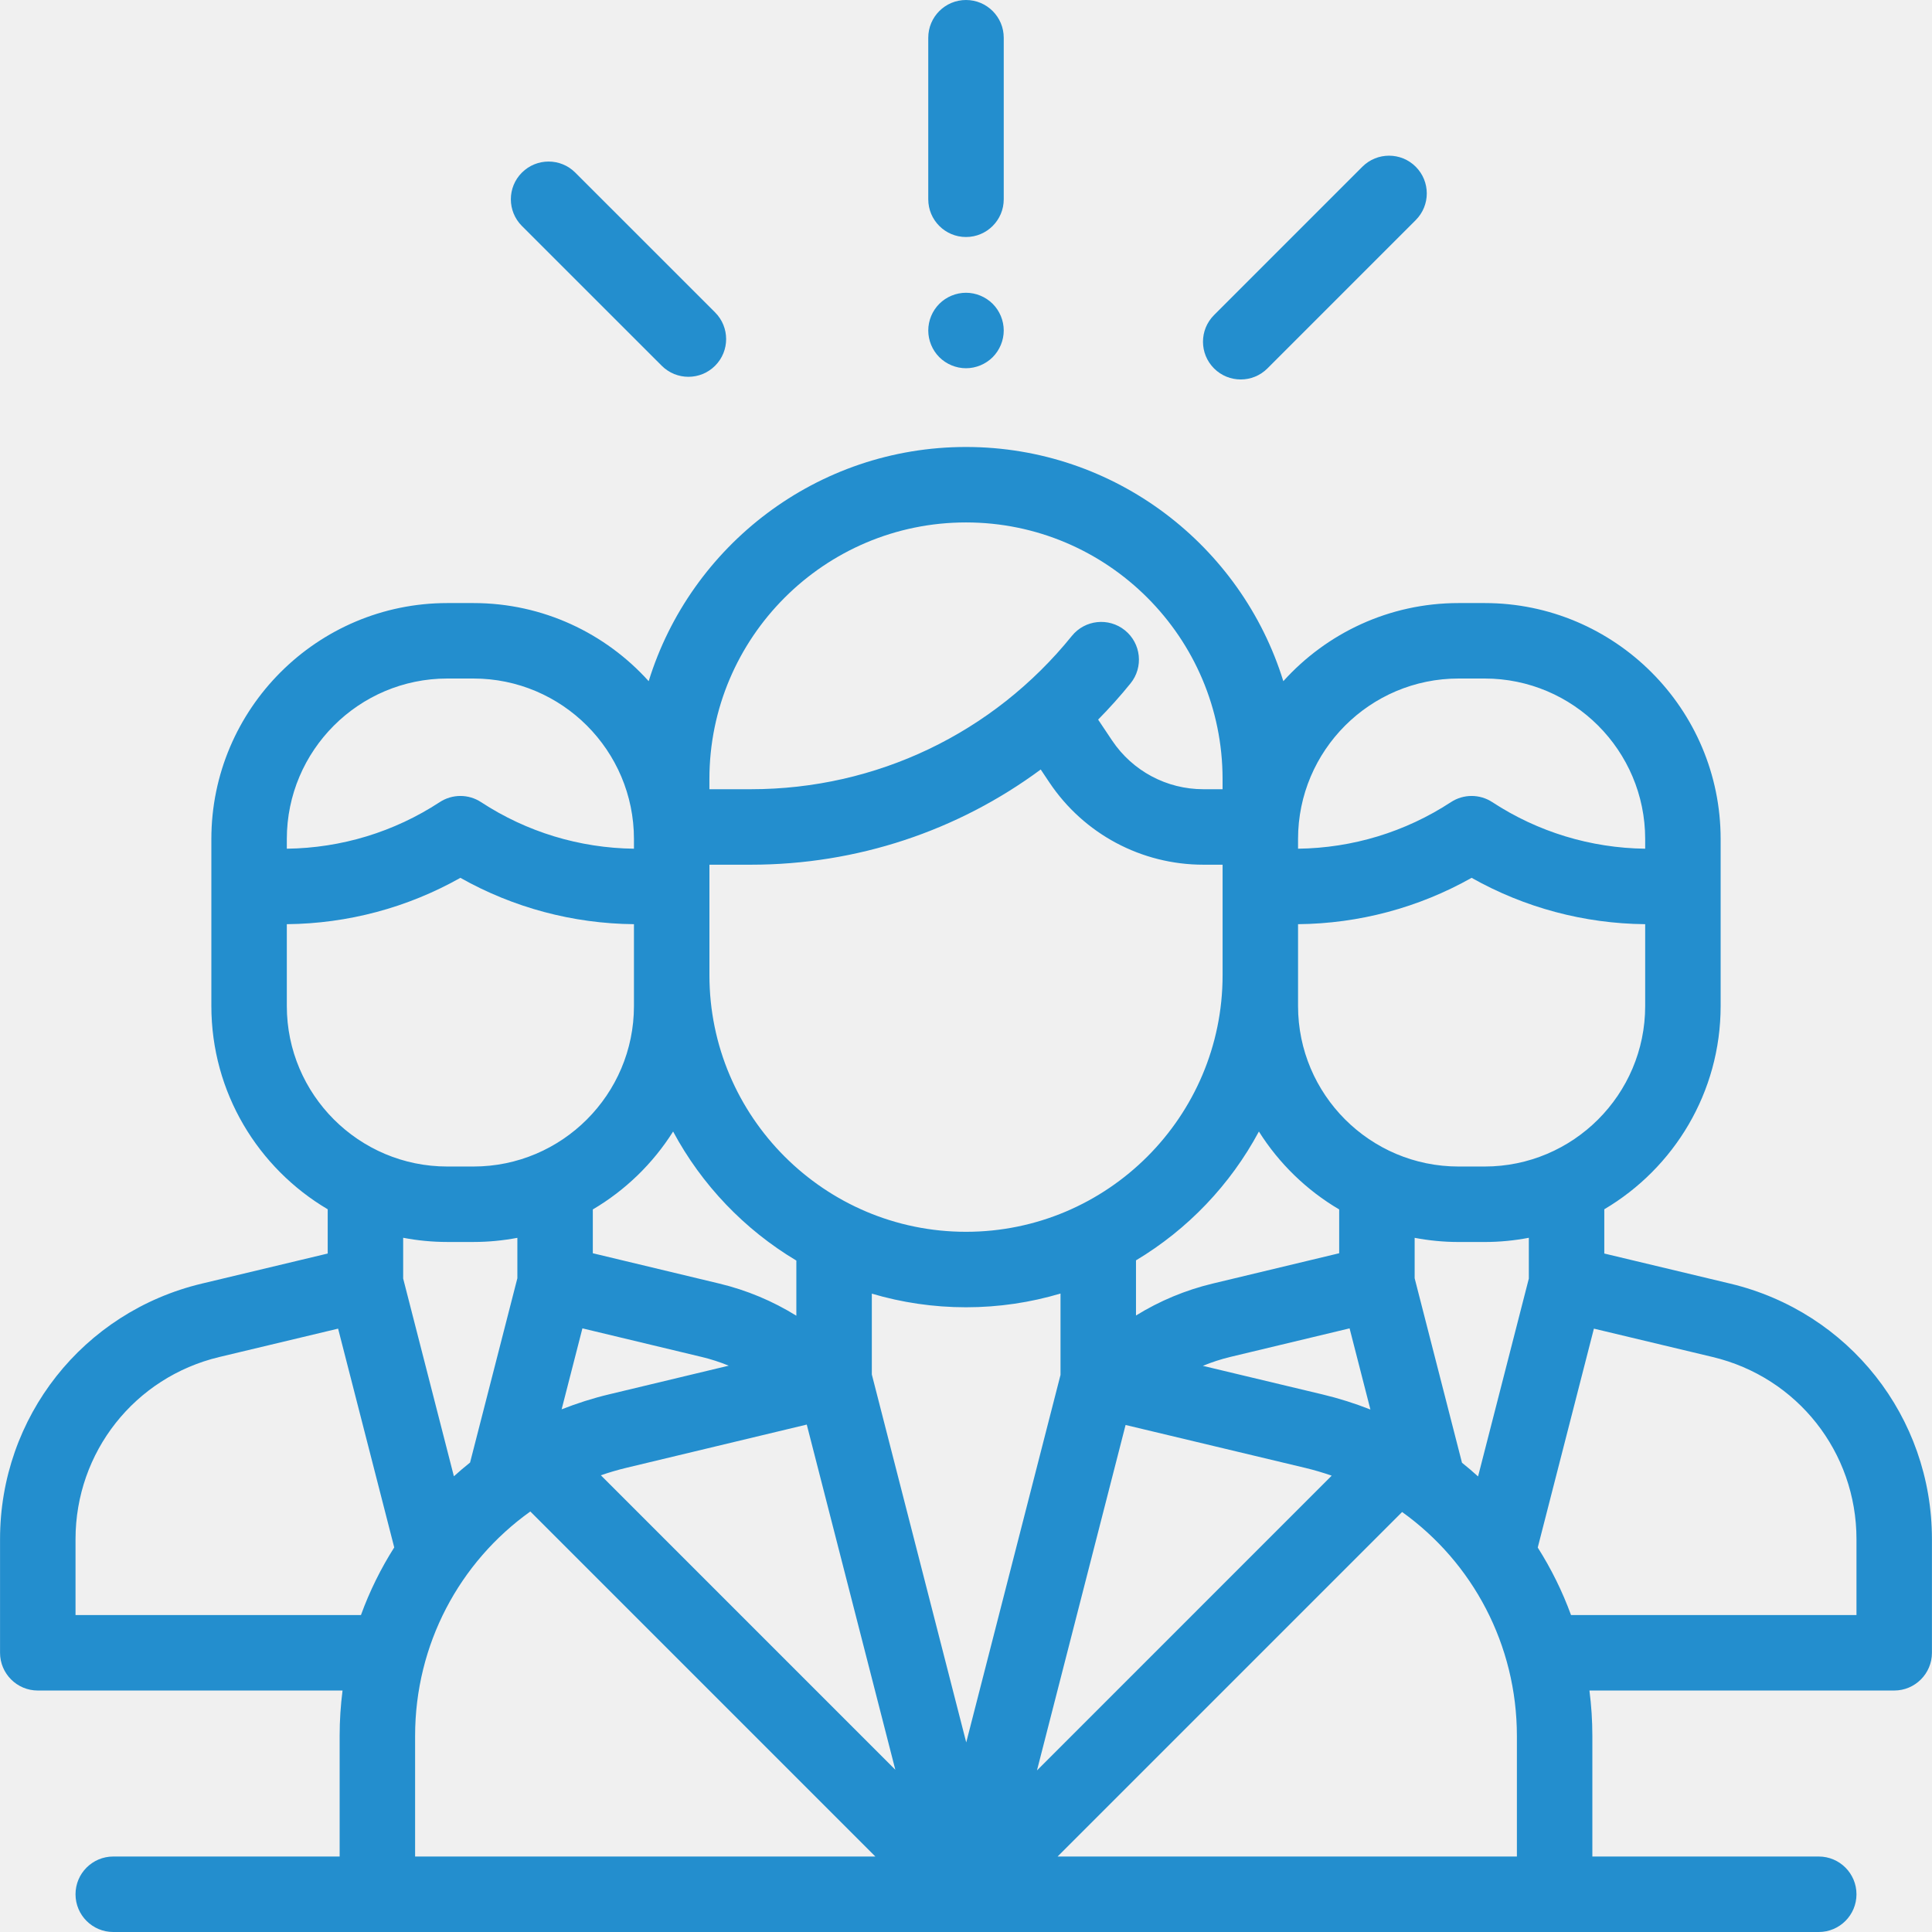
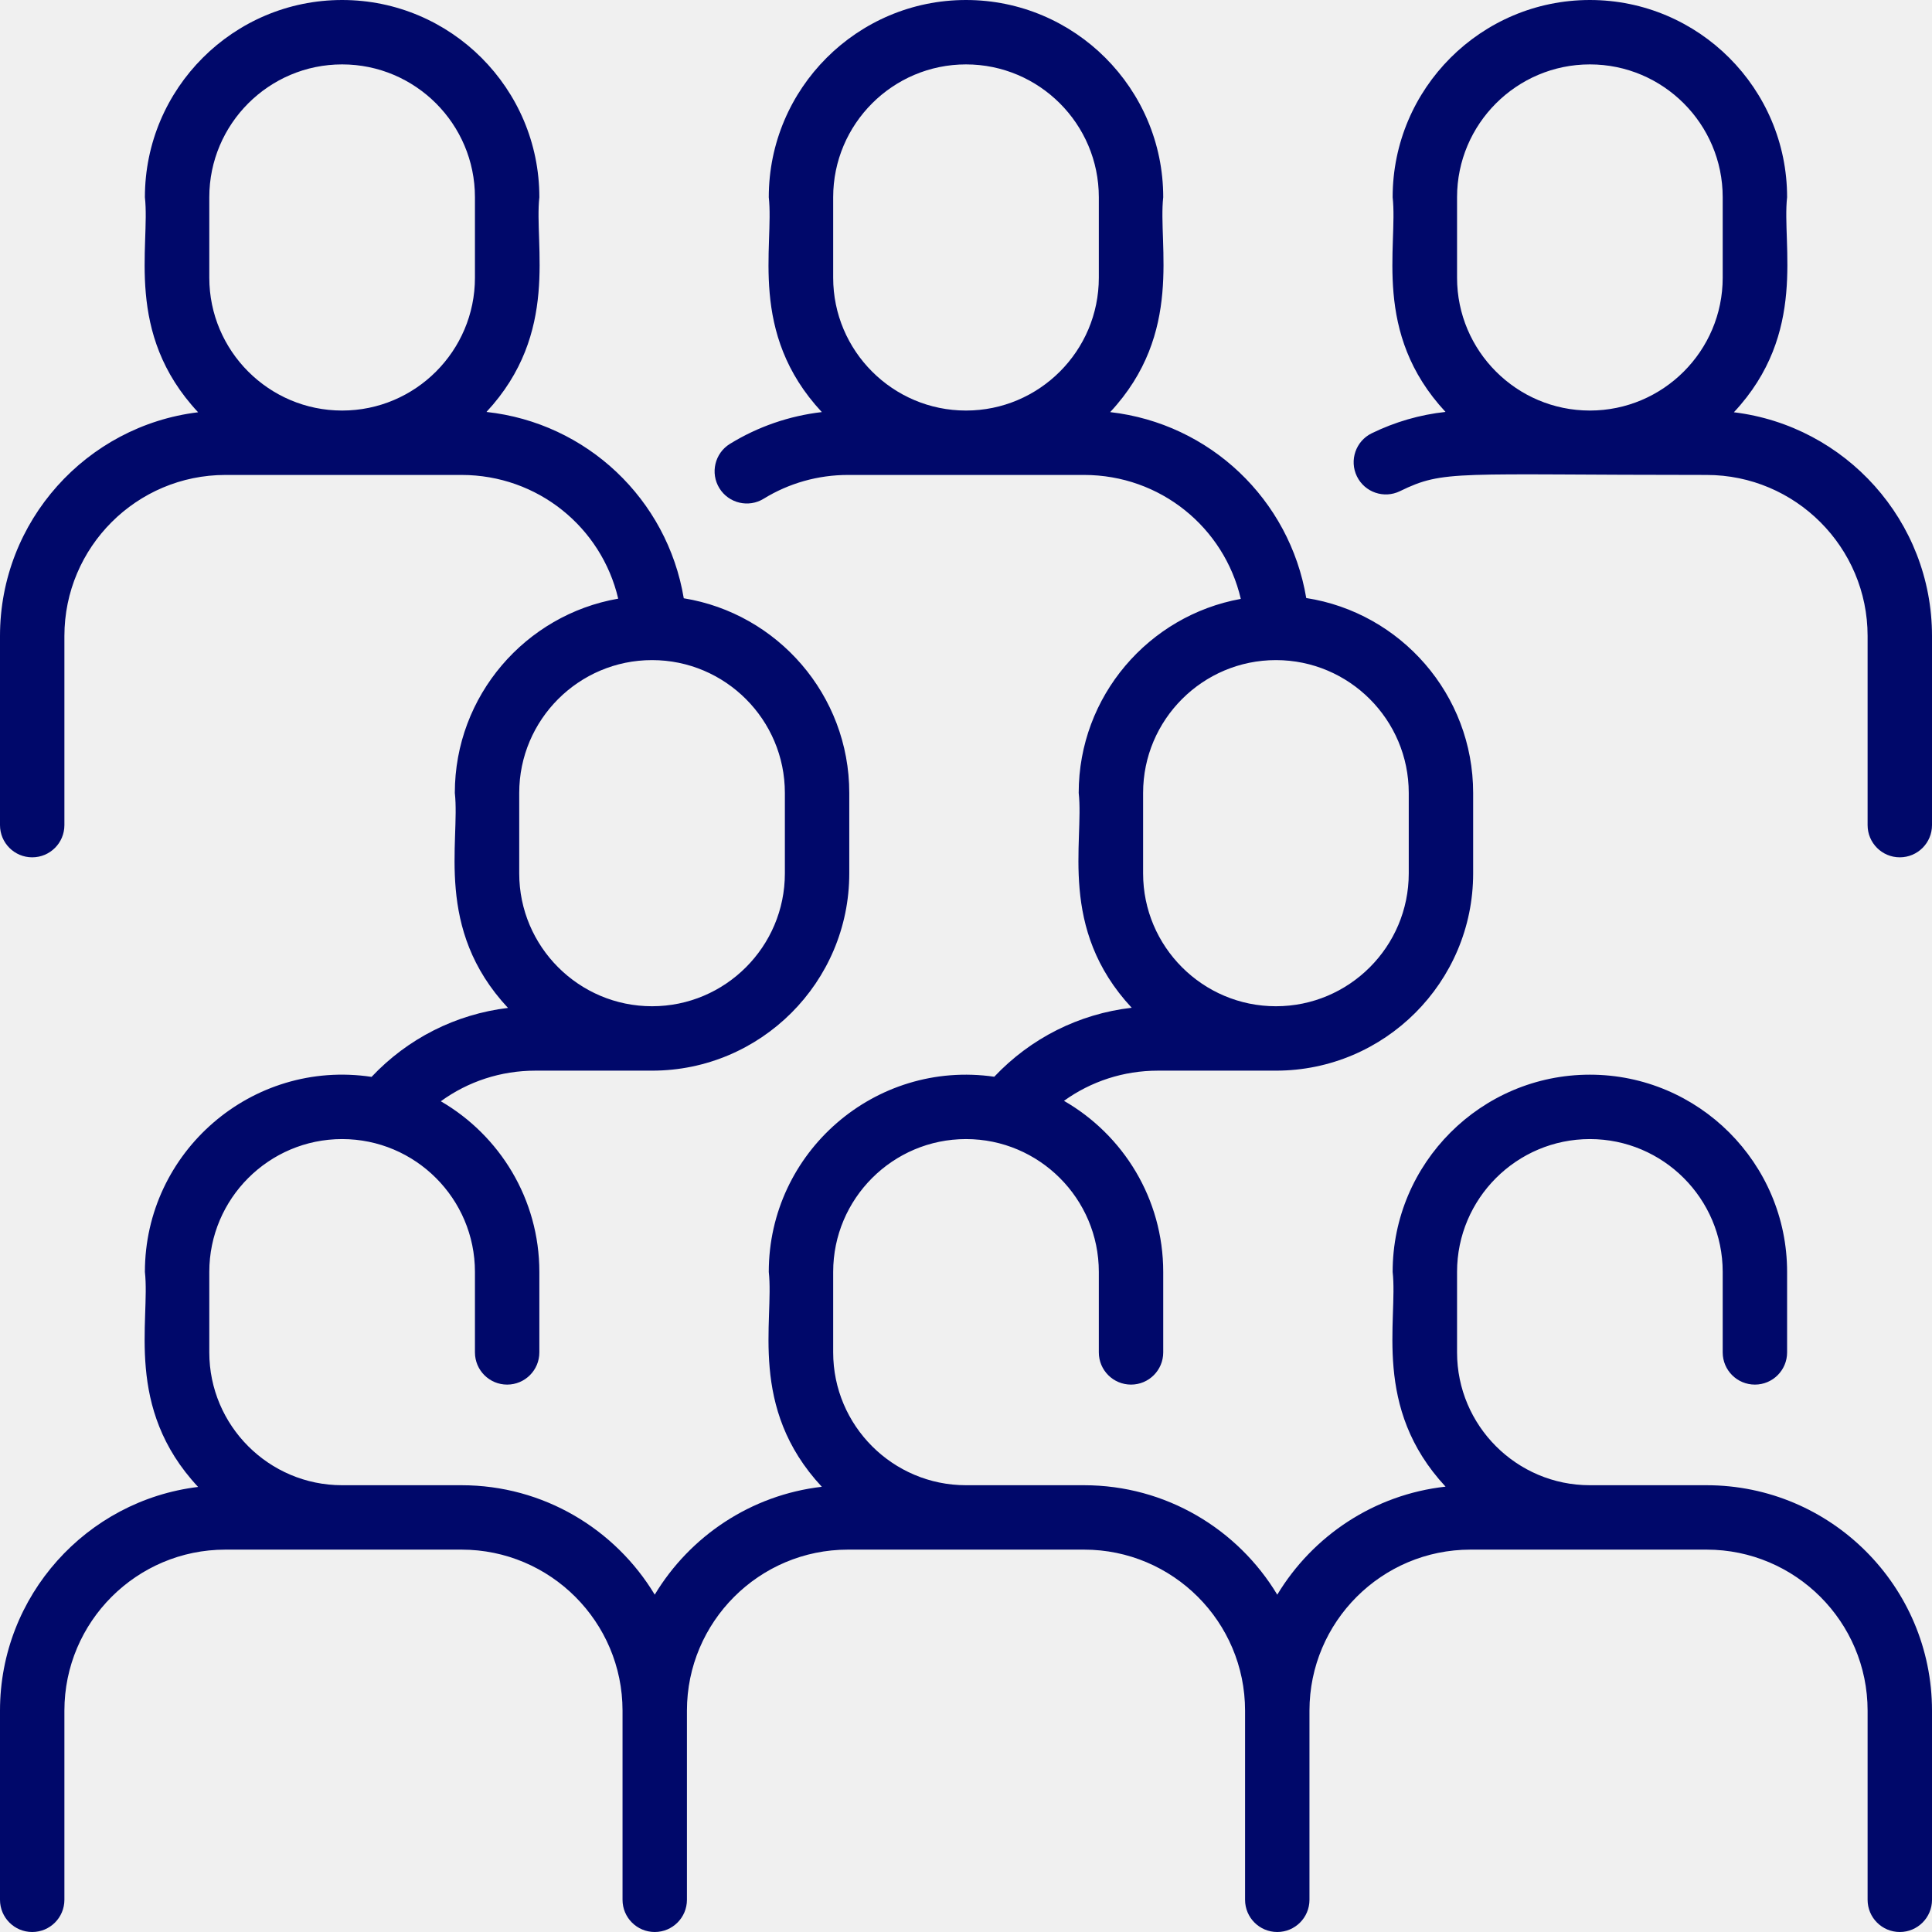
- <svg xmlns="http://www.w3.org/2000/svg" width="90" height="90" viewBox="0 0 90 90" fill="none">
-   <path d="M80.601 59.796L74.734 58.394V56.333C77.975 54.419 80.154 50.892 80.154 46.863V39.086C80.154 33.024 75.223 28.093 69.161 28.093H67.945C64.709 28.093 61.796 29.499 59.782 31.732C57.833 25.421 51.943 20.822 45 20.822C38.057 20.822 32.168 25.42 30.218 31.732C28.204 29.499 25.291 28.093 22.055 28.093H20.839C14.777 28.093 9.846 33.024 9.846 39.086V46.863C9.846 50.892 12.025 54.419 15.266 56.333V58.394L9.399 59.796C3.866 61.118 0.002 66.013 0.002 71.701V76.993C0.002 77.963 0.79 78.751 1.76 78.751H15.957C15.868 79.443 15.822 80.149 15.822 80.863V86.484H5.276C4.305 86.484 3.518 87.272 3.518 88.242C3.518 89.213 4.305 90 5.276 90H84.724C85.695 90 86.482 89.213 86.482 88.242C86.482 87.272 85.695 86.484 84.724 86.484H74.178V80.872C74.178 80.154 74.132 79.446 74.042 78.751H88.24C89.21 78.751 89.997 77.963 89.997 76.993V71.702C89.998 66.013 86.133 61.117 80.601 59.796ZM60.468 39.086C60.468 34.962 63.822 31.608 67.946 31.608H69.161C73.285 31.608 76.639 34.962 76.639 39.086V39.536C74.103 39.505 71.643 38.758 69.516 37.366C68.931 36.983 68.176 36.983 67.591 37.366C65.465 38.758 63.005 39.505 60.468 39.536V39.086H60.468ZM60.468 45.43V43.052C63.314 43.025 66.085 42.283 68.553 40.893C71.022 42.284 73.793 43.025 76.639 43.052V46.864C76.639 50.987 73.284 54.341 69.161 54.341H67.945C63.822 54.341 60.468 50.987 60.468 46.864V45.43H60.468ZM63.839 65.661C63.125 65.38 62.385 65.144 61.62 64.961L56.033 63.626C56.448 63.456 56.876 63.316 57.317 63.21L62.869 61.88L63.839 65.661ZM62.384 56.34V58.381L56.497 59.792C55.224 60.097 54.019 60.601 52.919 61.281V58.712C55.328 57.27 57.314 55.192 58.644 52.711C59.582 54.199 60.866 55.446 62.384 56.34ZM56.953 45.43C56.953 52.02 51.591 57.382 45 57.382C38.41 57.382 33.048 52.02 33.048 45.43V40.281H34.98C39.914 40.281 44.616 38.706 48.481 35.846L48.884 36.449C50.489 38.848 53.171 40.281 56.058 40.281H56.953V45.43H56.953ZM33.047 36.289C33.047 29.699 38.409 24.337 45 24.337C51.59 24.337 56.952 29.699 56.952 36.29V36.765H56.057C54.346 36.765 52.757 35.916 51.805 34.494L51.155 33.522C51.682 32.987 52.187 32.425 52.665 31.834C53.276 31.079 53.158 29.972 52.403 29.362C51.648 28.752 50.541 28.869 49.931 29.624C46.264 34.162 40.814 36.765 34.98 36.765H33.047V36.289ZM31.356 52.711C32.689 55.197 34.681 57.279 37.097 58.722V61.291C35.993 60.606 34.782 60.099 33.502 59.792L27.616 58.381V56.34C29.134 55.446 30.418 54.199 31.356 52.711ZM33.947 63.618L28.369 64.955C27.608 65.137 26.873 65.373 26.163 65.652L27.131 61.88L32.683 63.211C33.117 63.314 33.539 63.452 33.947 63.618ZM13.361 39.086C13.361 34.962 16.716 31.608 20.839 31.608H22.055C26.178 31.608 29.532 34.962 29.532 39.086V39.536C26.996 39.505 24.536 38.758 22.409 37.366C21.825 36.983 21.069 36.983 20.485 37.366C18.358 38.758 15.898 39.505 13.361 39.536V39.086H13.361ZM13.361 46.864V43.052C16.207 43.025 18.978 42.283 21.447 40.893C23.915 42.284 26.686 43.025 29.532 43.052V45.43V46.864C29.532 50.987 26.178 54.341 22.054 54.341H20.838C16.716 54.341 13.361 50.987 13.361 46.864ZM16.814 75.236H3.518V75.235V71.702C3.518 67.647 6.272 64.157 10.216 63.215L15.75 61.893L18.365 72.085C17.739 73.071 17.218 74.126 16.814 75.236ZM18.781 57.66C19.448 57.788 20.135 57.856 20.839 57.856H22.054C22.754 57.856 23.437 57.788 24.101 57.663V59.545L21.898 68.13C21.641 68.337 21.388 68.549 21.144 68.771L18.781 59.559V57.66ZM19.337 86.485V80.864C19.337 76.601 21.407 72.763 24.705 70.411L40.779 86.485H19.337ZM27.99 68.724C28.38 68.59 28.779 68.472 29.188 68.374L37.582 66.362L41.708 82.443L27.99 68.724ZM40.613 64.028V60.263C42.004 60.675 43.476 60.898 45 60.898C46.529 60.898 48.007 60.674 49.403 60.258V64.048L45.011 81.169L40.613 64.028ZM52.434 66.381L60.803 68.38C61.224 68.481 61.635 68.603 62.036 68.742L48.306 82.473L52.434 66.381ZM70.663 86.485H49.266L65.316 70.435C68.601 72.787 70.663 76.618 70.663 80.872V86.485ZM71.219 59.56L68.854 68.778C68.612 68.557 68.361 68.346 68.105 68.14L65.9 59.546V57.663C66.563 57.788 67.246 57.857 67.946 57.857H69.161C69.865 57.857 70.552 57.788 71.219 57.661V59.56ZM86.482 75.235H73.184C72.78 74.128 72.258 73.075 71.634 72.09L74.25 61.893L79.784 63.215C83.728 64.157 86.482 67.647 86.482 71.701V75.235H86.482Z" fill="#238ECE" />
-   <path d="M45 0C44.029 0 43.242 0.787 43.242 1.758V9.284C43.242 10.254 44.029 11.041 45 11.041C45.971 11.041 46.758 10.254 46.758 9.284V1.758C46.758 0.787 45.971 0 45 0Z" fill="#238ECE" />
-   <path d="M46.243 14.153C45.916 13.826 45.462 13.638 45 13.638C44.536 13.638 44.084 13.826 43.757 14.153C43.43 14.48 43.242 14.932 43.242 15.396C43.242 15.858 43.43 16.312 43.757 16.639C44.084 16.966 44.538 17.154 45 17.154C45.462 17.154 45.916 16.966 46.243 16.639C46.57 16.31 46.758 15.858 46.758 15.396C46.758 14.932 46.57 14.48 46.243 14.153Z" fill="#238ECE" />
-   <path d="M33.311 14.552L26.798 8.04C26.112 7.354 24.999 7.354 24.312 8.041C23.626 8.727 23.626 9.84 24.313 10.527L30.826 17.038C31.169 17.381 31.619 17.553 32.069 17.553C32.519 17.553 32.968 17.381 33.312 17.038C33.998 16.352 33.998 15.239 33.311 14.552Z" fill="#238ECE" />
-   <path d="M65.95 7.767C65.264 7.081 64.151 7.081 63.464 7.767L56.555 14.677C55.868 15.363 55.868 16.476 56.555 17.163C56.898 17.506 57.348 17.677 57.798 17.677C58.248 17.677 58.697 17.506 59.041 17.163L65.95 10.253C66.637 9.567 66.637 8.454 65.95 7.767Z" fill="#238ECE" />
+ <svg xmlns="http://www.w3.org/2000/svg" width="72" height="72" viewBox="0 0 72 72" fill="none">
+   <g clip-path="url(#clip0_1912_3956)">
+     <path d="M63.6 55.35H59.25C56.521 55.35 54.3 53.129 54.3 50.4V47.4C54.3 44.671 56.521 42.45 59.25 42.45C61.979 42.45 64.2 44.671 64.2 47.4V50.4C64.2 51.063 64.737 51.6 65.4 51.6C66.063 51.6 66.6 51.063 66.6 50.4V47.4C66.6 43.347 63.303 40.05 59.25 40.05C55.197 40.05 51.9 43.347 51.9 47.4C52.103 49.209 51.13 52.457 53.872 55.403C51.21 55.697 48.92 57.238 47.6 59.429C46.129 56.987 43.452 55.35 40.4 55.35H36C33.271 55.35 31.05 53.13 31.05 50.4V47.4C31.05 44.671 33.271 42.45 36 42.45C38.729 42.45 40.95 44.671 40.95 47.4V50.4C40.95 51.063 41.487 51.6 42.15 51.6C42.813 51.6 43.35 51.063 43.35 50.4V47.4C43.35 44.676 41.859 42.294 39.651 41.025C40.659 40.299 41.874 39.9 43.15 39.9H47.55C51.603 39.9 54.9 36.603 54.9 32.55V29.55C54.9 25.882 52.198 22.832 48.68 22.287C48.062 18.61 45.088 15.783 41.373 15.358C44.12 12.412 43.15 9.136 43.35 7.35C43.35 3.297 40.053 0 36 0C31.947 0 28.65 3.297 28.65 7.35C28.854 9.17 27.876 12.407 30.627 15.357C29.414 15.498 28.245 15.9 27.202 16.542C26.638 16.889 26.462 17.629 26.809 18.193C27.157 18.757 27.896 18.933 28.46 18.586C29.402 18.006 30.488 17.7 31.6 17.7H40.4C43.241 17.7 45.619 19.654 46.241 22.319C42.811 22.939 40.2 25.944 40.2 29.55C40.404 31.37 39.426 34.607 42.175 37.556C40.216 37.782 38.413 38.687 37.053 40.127C32.609 39.486 28.65 42.943 28.65 47.4C28.854 49.219 27.875 52.458 30.627 55.408C27.985 55.714 25.712 57.25 24.4 59.428C22.929 56.987 20.252 55.35 17.2 55.35H12.75C10.021 55.35 7.8 53.129 7.8 50.4V47.4C7.8 44.671 10.021 42.45 12.75 42.45C15.479 42.45 17.7 44.671 17.7 47.4V50.4C17.7 51.063 18.237 51.6 18.9 51.6C19.563 51.6 20.1 51.063 20.1 50.4V47.4C20.1 44.687 18.621 42.314 16.428 41.041C17.44 40.305 18.663 39.9 19.95 39.9H24.3C28.353 39.9 31.65 36.603 31.65 32.55V29.55C31.65 25.899 28.974 22.863 25.482 22.296C24.865 18.6 21.867 15.76 18.129 15.352C20.868 12.408 19.899 9.141 20.1 7.35C20.1 3.297 16.803 0 12.75 0C8.697 0 5.4 3.297 5.4 7.35C5.605 9.167 4.624 12.412 7.383 15.364C3.229 15.868 0 19.413 0 23.7V30.75C0 31.413 0.537 31.95 1.2 31.95C1.863 31.95 2.4 31.413 2.4 30.75V23.7C2.4 20.392 5.092 17.7 8.4 17.7H17.2C20.038 17.7 22.415 19.65 23.039 22.31C19.585 22.91 16.95 25.927 16.95 29.55C17.155 31.37 16.174 34.611 18.931 37.562C16.985 37.797 15.198 38.699 13.847 40.132C9.384 39.462 5.4 42.932 5.4 47.4C5.605 49.217 4.624 52.462 7.383 55.414C3.229 55.918 0 59.463 0 63.75V70.8C0 71.463 0.537 72 1.2 72C1.863 72 2.4 71.463 2.4 70.8V63.75C2.4 60.442 5.092 57.75 8.4 57.75H17.2C20.509 57.75 23.2 60.442 23.2 63.75V70.8C23.2 71.463 23.737 72 24.4 72C25.063 72 25.6 71.463 25.6 70.8V63.75C25.6 60.442 28.292 57.75 31.6 57.75H40.4C43.709 57.75 46.4 60.442 46.4 63.75V70.8C46.4 71.463 46.937 72 47.6 72C48.263 72 48.8 71.463 48.8 70.8V63.75C48.8 60.442 51.492 57.75 54.8 57.75H63.6C66.908 57.75 69.6 60.442 69.6 63.75V70.8C69.6 71.463 70.137 72 70.8 72C71.463 72 72 71.463 72 70.8V63.75C72 59.118 68.232 55.35 63.6 55.35ZM31.05 7.35C31.05 4.621 33.271 2.4 36 2.4C38.729 2.4 40.95 4.621 40.95 7.35V10.35C40.95 13.079 38.729 15.3 36 15.3C33.271 15.3 31.05 13.079 31.05 10.35V7.35ZM42.6 29.55C42.6 26.821 44.821 24.6 47.55 24.6C50.279 24.6 52.5 26.821 52.5 29.55V32.55C52.5 35.279 50.279 37.5 47.55 37.5C44.821 37.5 42.6 35.279 42.6 32.55V29.55ZM7.8 7.35C7.8 4.621 10.021 2.4 12.75 2.4C15.479 2.4 17.7 4.621 17.7 7.35V10.35C17.7 13.079 15.479 15.3 12.75 15.3C10.021 15.3 7.8 13.079 7.8 10.35V7.35ZM19.35 29.55C19.35 26.821 21.571 24.6 24.3 24.6C27.029 24.6 29.25 26.821 29.25 29.55V32.55C29.25 35.279 27.029 37.5 24.3 37.5C21.571 37.5 19.35 35.279 19.35 32.55V29.55ZM64.617 15.364C67.372 12.417 66.399 9.134 66.6 7.35C66.6 3.297 63.303 0 59.25 0C55.197 0 51.9 3.297 51.9 7.35C52.104 9.174 51.127 12.402 53.87 15.351C52.914 15.455 51.992 15.722 51.12 16.147C50.525 16.438 50.278 17.156 50.568 17.752C50.859 18.348 51.577 18.595 52.173 18.304C53.822 17.499 54.195 17.7 63.6 17.7C66.908 17.7 69.6 20.392 69.6 23.7V30.75C69.6 31.413 70.137 31.95 70.8 31.95C71.463 31.95 72 31.413 72 30.75V23.7C72 19.413 68.771 15.868 64.617 15.364ZM54.3 7.35C54.3 4.621 56.521 2.4 59.25 2.4C61.979 2.4 64.2 4.621 64.2 7.35V10.35C64.2 13.079 61.979 15.3 59.25 15.3C56.521 15.3 54.3 13.079 54.3 10.35V7.35Z" fill="#00086A" />
+   </g>
+   <defs>
+     <clipPath id="clip0_1912_3956">
+       <rect width="72" height="72" fill="white" />
+     </clipPath>
+   </defs>
</svg>
